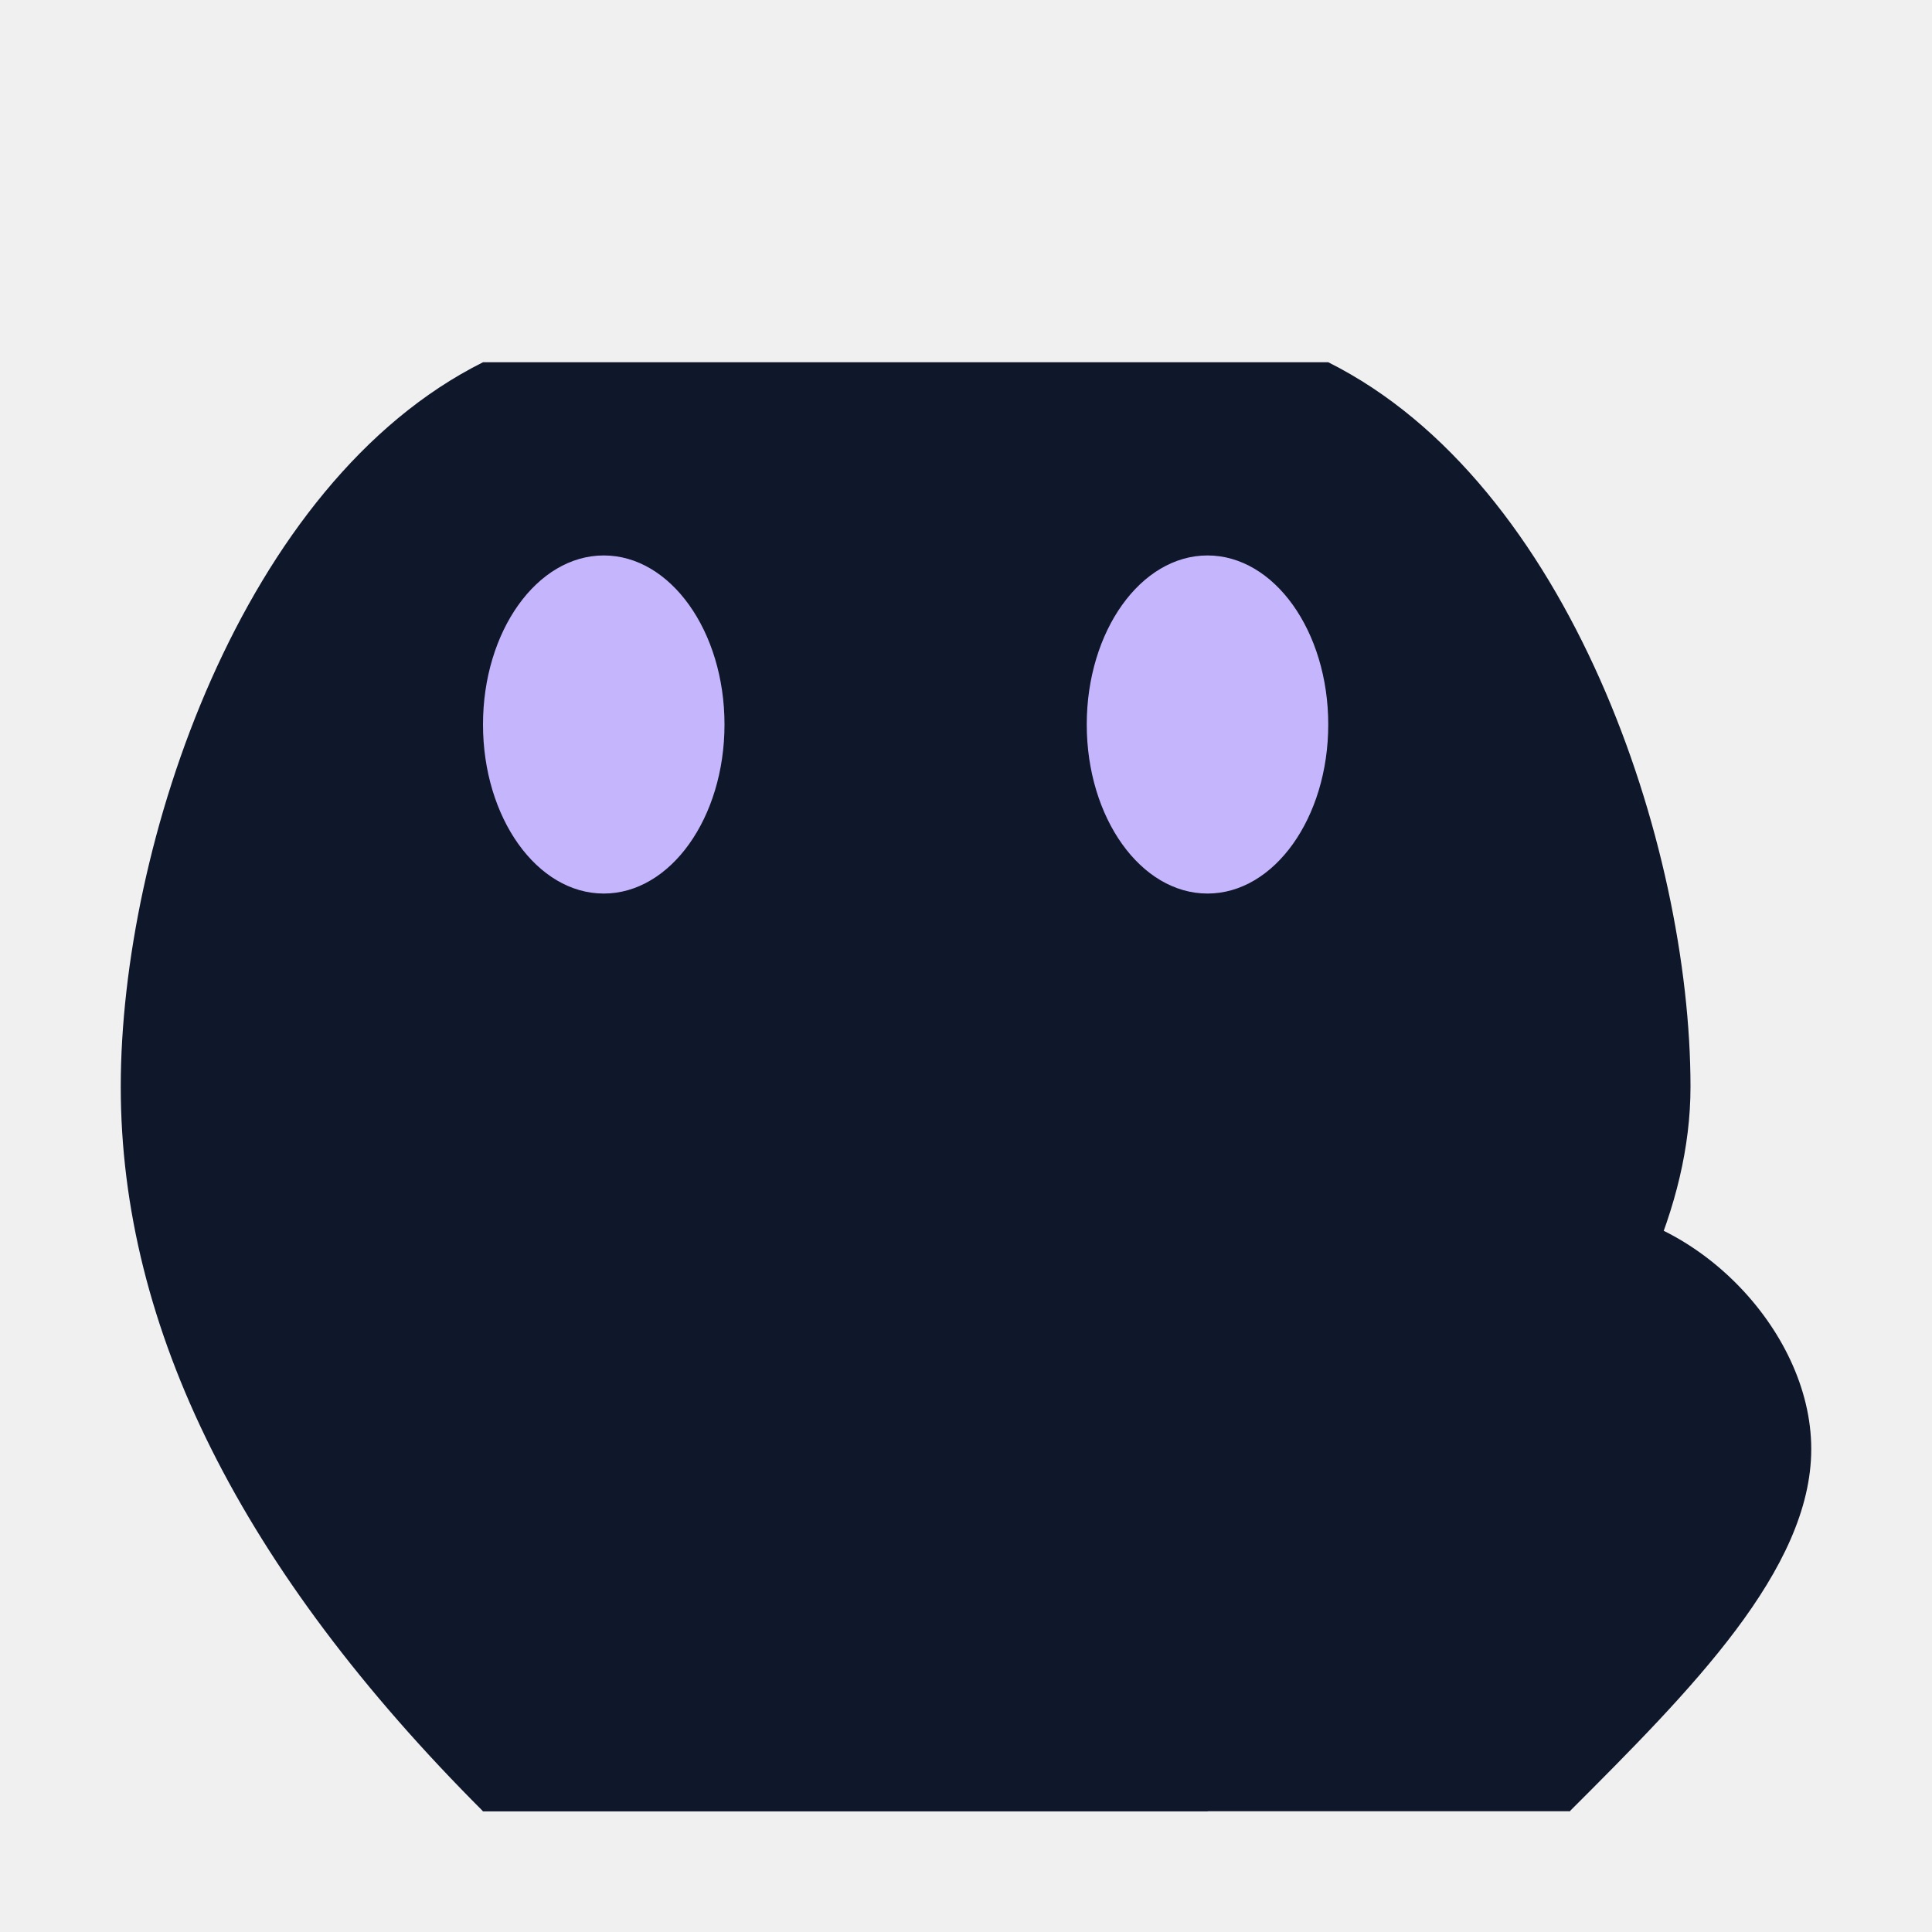
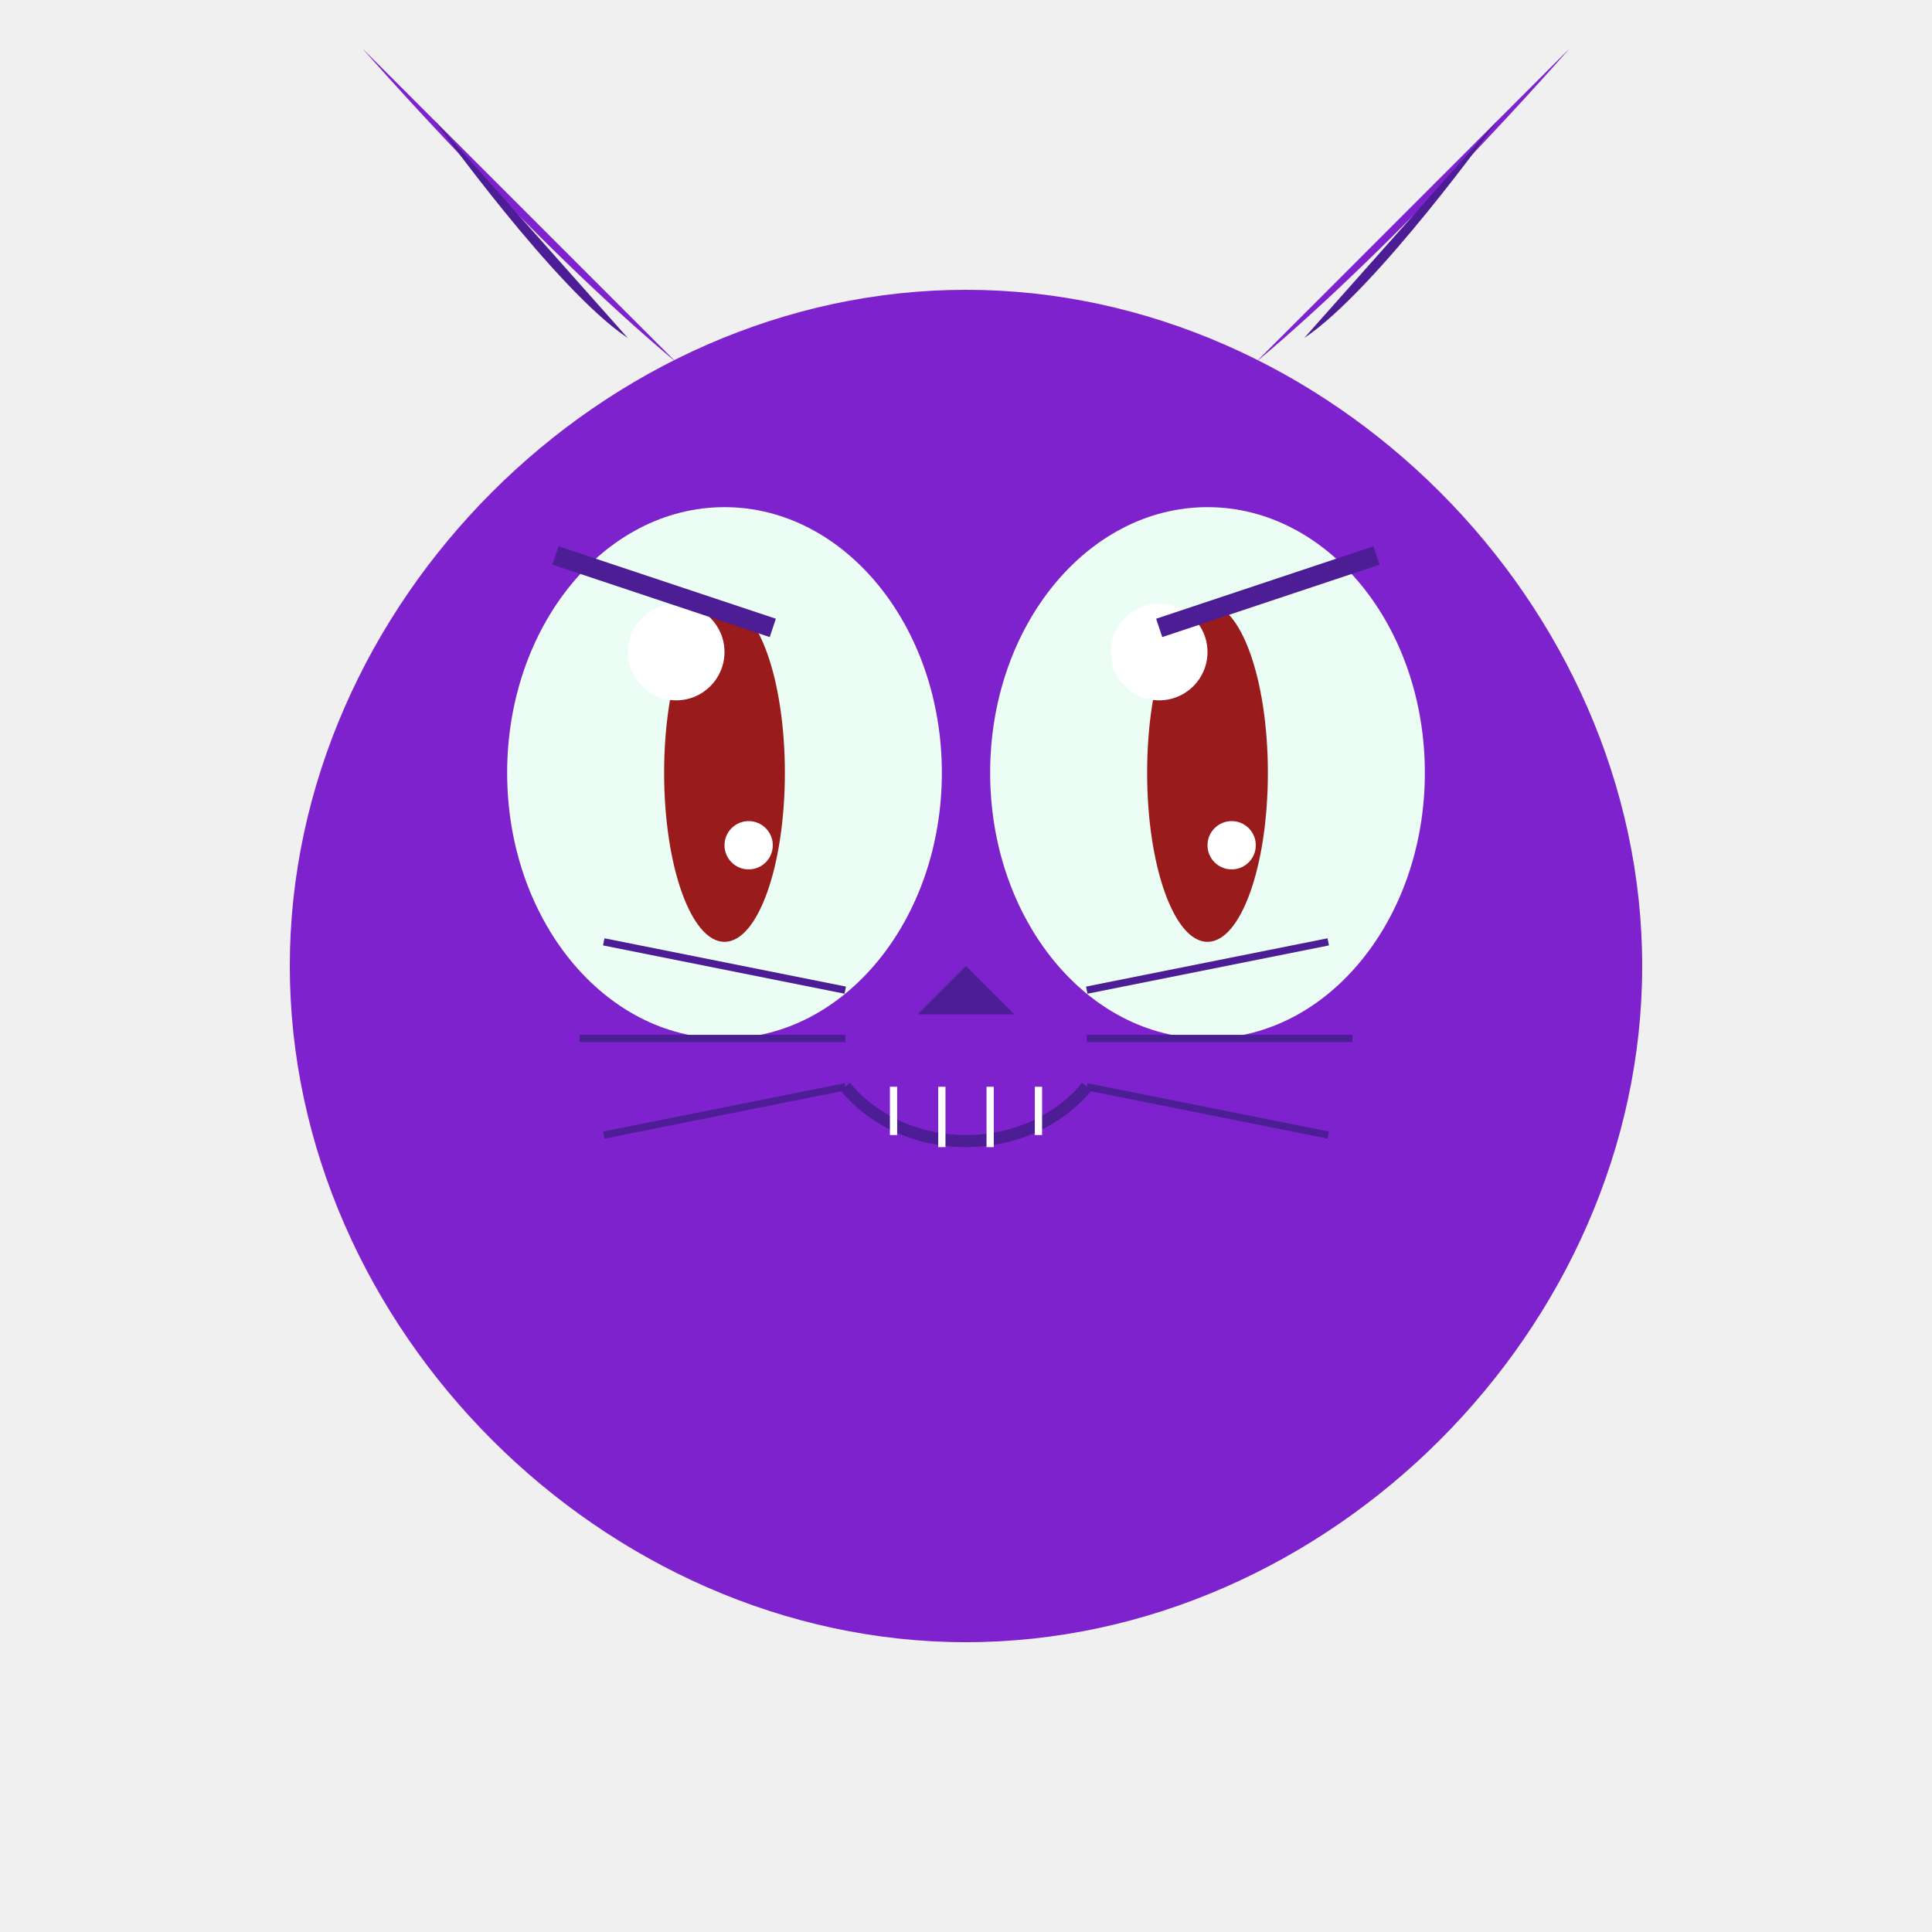
<svg xmlns="http://www.w3.org/2000/svg" width="800" height="800" viewBox="0 0 800 800" fill="none">
  <defs>
+     <linearGradient id="purpleGradient" x1="0%" y1="0%" x2="100%" y2="100%">
+       <stop offset="0%" stop-color="#8B5CF6" />
+       <stop offset="100%" stop-color="#6D28D9" />
+     </linearGradient>
    <filter id="glow" x="-20%" y="-20%" width="140%" height="140%">
-       <feGaussianBlur stdDeviation="2" result="blur" />
+       <feGaussianBlur stdDeviation="8" result="blur" />
      <feComposite in="SourceGraphic" in2="blur" operator="over" />
    </filter>
  </defs>
-   <path d="M200 150C100 200 50 350 50 450C50 550 100 650 200 750C300 750 400 750 500 750C600 650 700 550 700 450C700 350 650 200 550 150C450 150 300 150 200 150Z" fill="#0F172A" />
-   <path d="M200 150L100 50C100 50 150 100 200 150Z" fill="#0F172A" />
-   <path d="M550 150L650 50C650 50 600 100 550 150Z" fill="#0F172A" />
-   <path d="M200 750C150 650 150 550 200 450C250 350 300 300 350 250C400 200 450 200 500 250C550 300 600 350 650 450C700 550 700 650 650 750" fill="#0F172A" />
-   <path d="M650 750C700 700 750 650 750 600C750 550 700 500 650 500C600 500 550 550 550 600C550 650 600 700 650 750Z" fill="#0F172A" />
-   <ellipse cx="250" cy="300" rx="50" ry="70" fill="#C4B5FD" />
-   <ellipse cx="500" cy="300" rx="50" ry="70" fill="#C4B5FD" />
-   <path d="M350 400C375 425 425 425 450 400" stroke="#0F172A" stroke-width="5" />
+   <path d="M400 120C250 120 120 250 120 400C120 550 250 680 400 680C550 680 680 550 680 400C680 250 550 120 400 120Z" fill="#7E22CE" />
+   <path d="M280 150L150 20C150 20 220 100 280 150Z" fill="#7E22CE" />
+   <path d="M520 150L650 20C650 20 580 100 520 150Z" fill="#7E22CE" />
+   <path d="M260 140L180 50C180 50 230 120 260 140Z" fill="#4C1D95" />
+   <path d="M540 140L620 50C620 50 570 120 540 140Z" fill="#4C1D95" />
+   <ellipse cx="300" cy="320" rx="90" ry="110" fill="#ECFDF5" />
+   <ellipse cx="500" cy="320" rx="90" ry="110" fill="#ECFDF5" />
+   <ellipse cx="300" cy="320" rx="25" ry="70" fill="#991B1B" />
+   <ellipse cx="500" cy="320" rx="25" ry="70" fill="#991B1B" />
+   <circle cx="280" cy="270" r="20" fill="white" />
+   <circle cx="480" cy="270" r="20" fill="white" />
+   <circle cx="310" cy="350" r="10" fill="white" />
+   <circle cx="510" cy="350" r="10" fill="white" />
+   <path d="M400 400L380 420L420 420Z" fill="#4C1D95" />
+   <path d="M350 450C375 480 425 480 450 450" stroke="#4C1D95" stroke-width="5" />
+   <path d="M370 450L370 470" stroke="white" stroke-width="3" />
+   <path d="M390 450L390 475" stroke="white" stroke-width="3" />
+   <path d="M410 450L410 475" stroke="white" stroke-width="3" />
+   <path d="M430 450L430 470" stroke="white" stroke-width="3" />
+   <path d="M350 410L250 390" stroke="#4C1D95" stroke-width="3" />
+   <path d="M350 430L240 430" stroke="#4C1D95" stroke-width="3" />
+   <path d="M350 450L250 470" stroke="#4C1D95" stroke-width="3" />
+   <path d="M450 410L550 390" stroke="#4C1D95" stroke-width="3" />
+   <path d="M450 430L560 430" stroke="#4C1D95" stroke-width="3" />
+   <path d="M450 450L550 470" stroke="#4C1D95" stroke-width="3" />
+   <path d="M230 230L320 260" stroke="#4C1D95" stroke-width="8" />
+   <path d="M480 260L570 230" stroke="#4C1D95" stroke-width="8" />
</svg>
